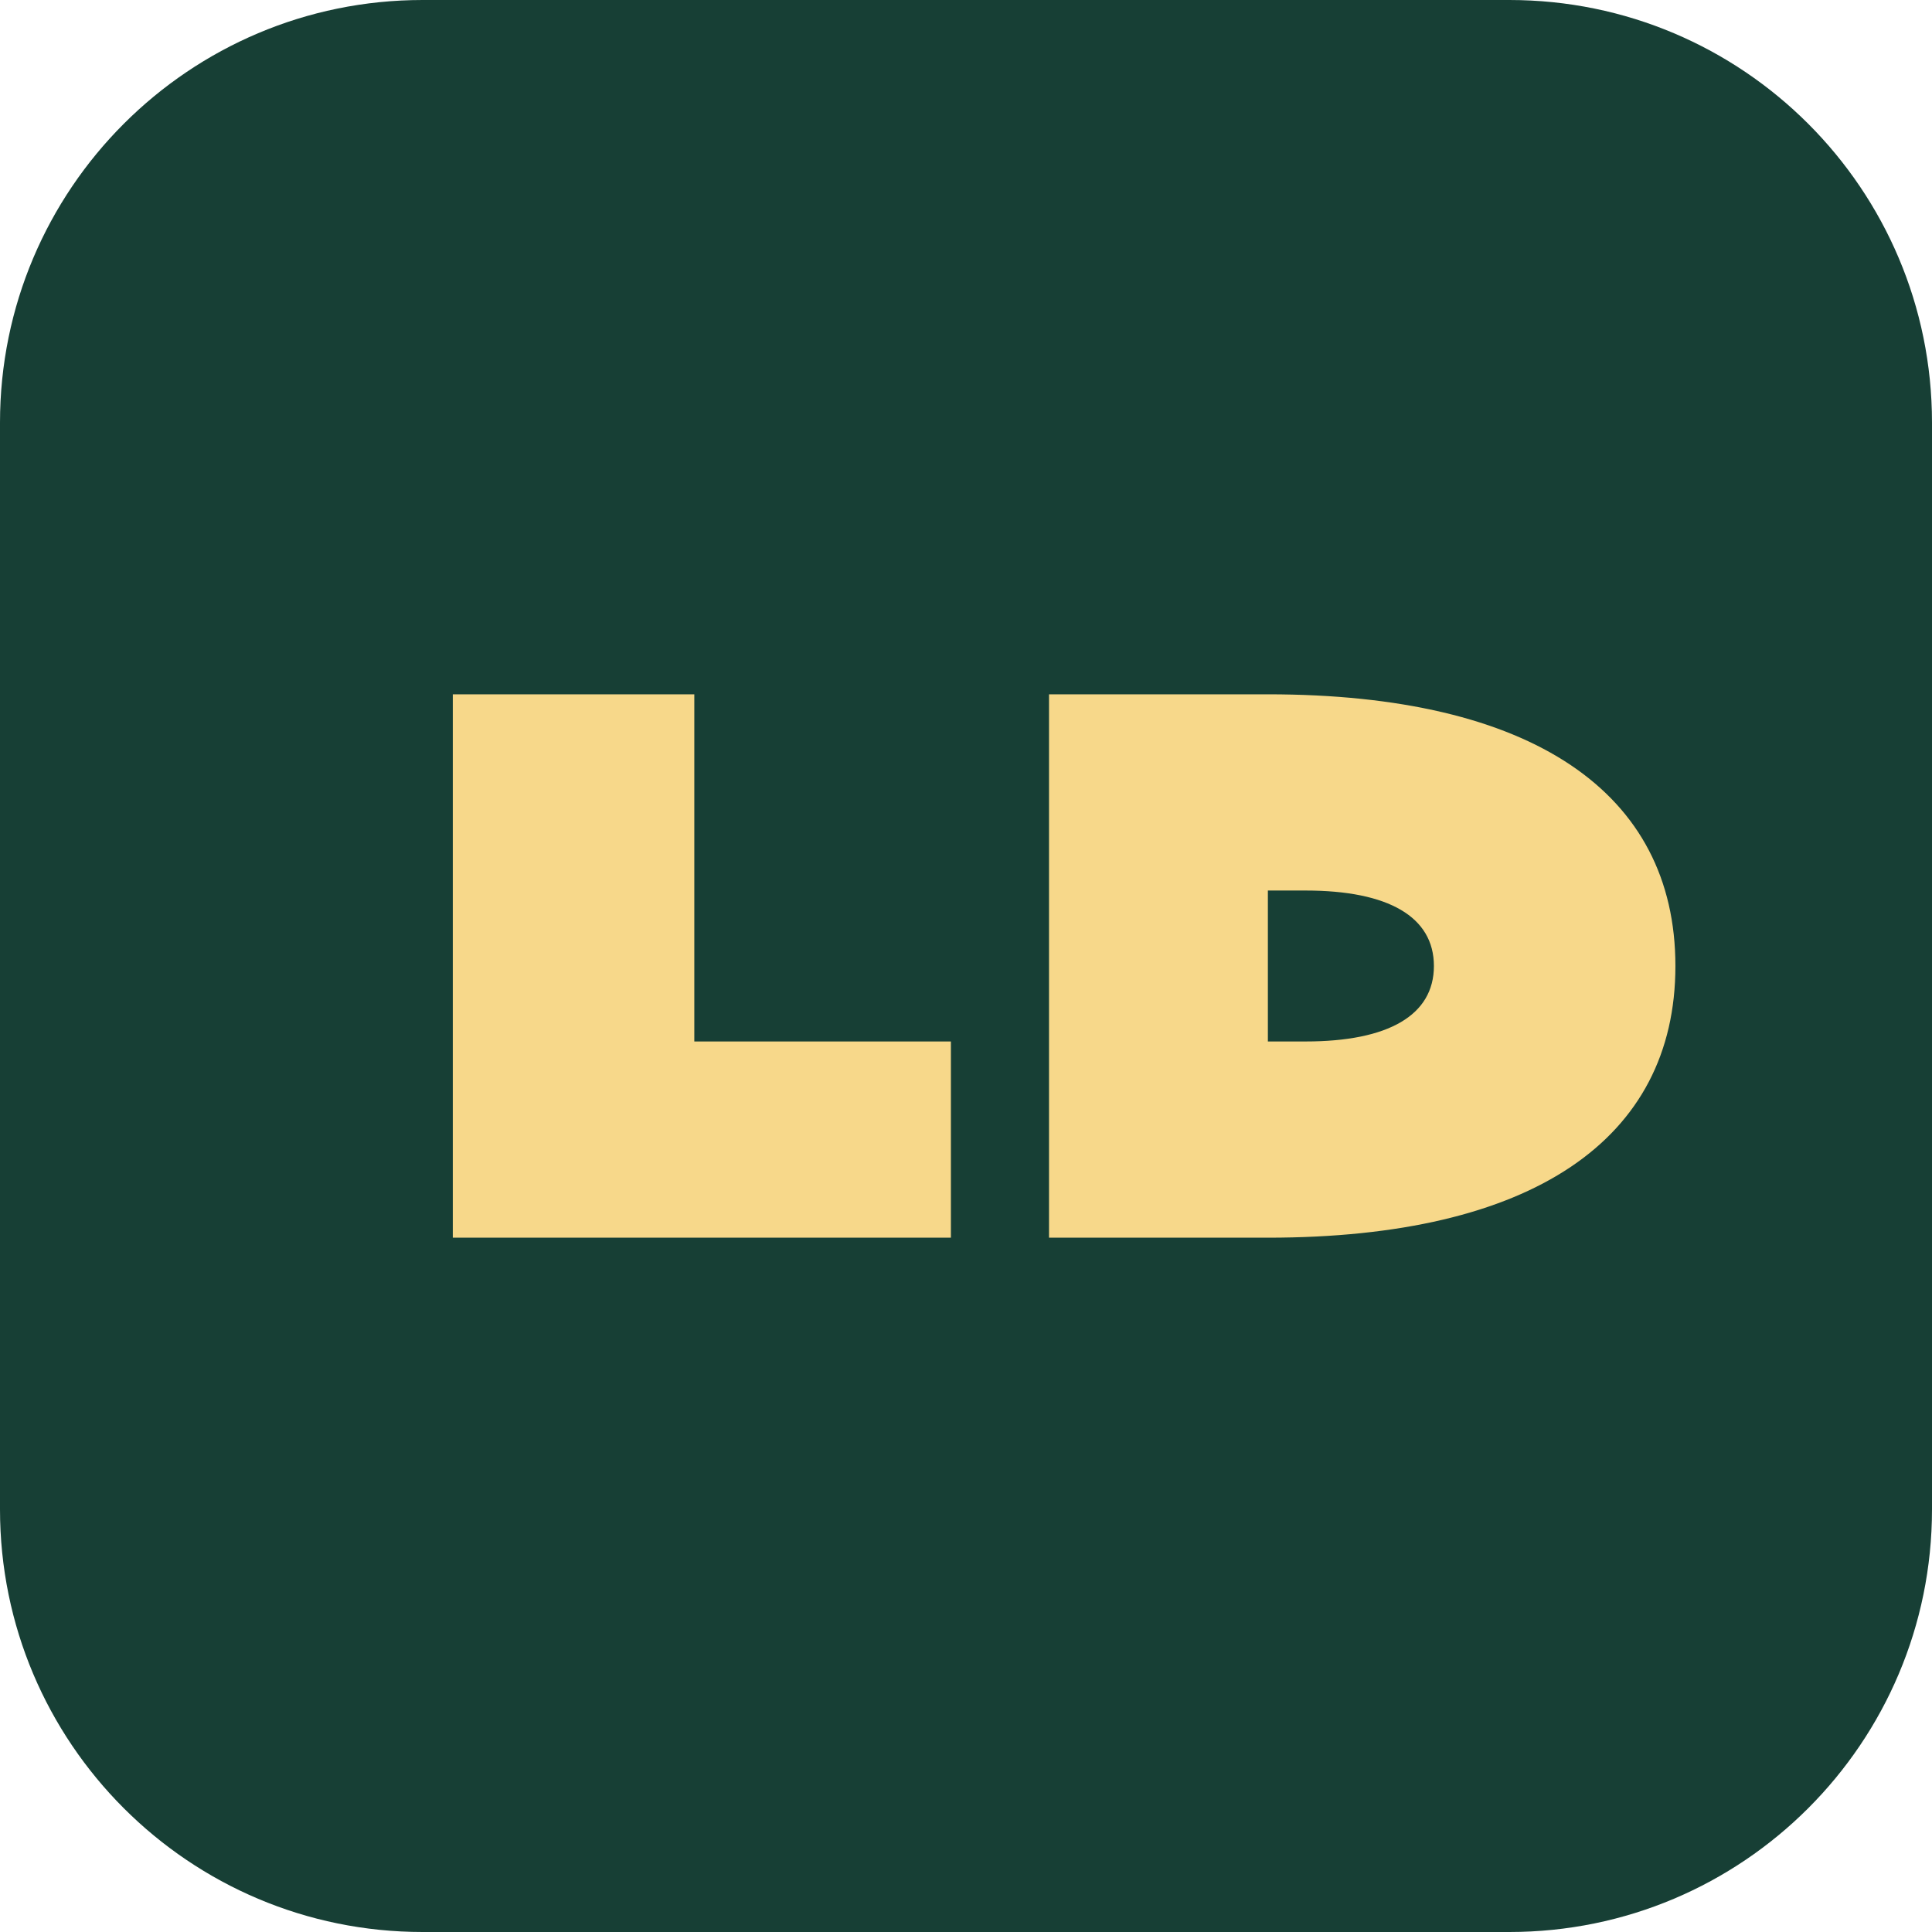
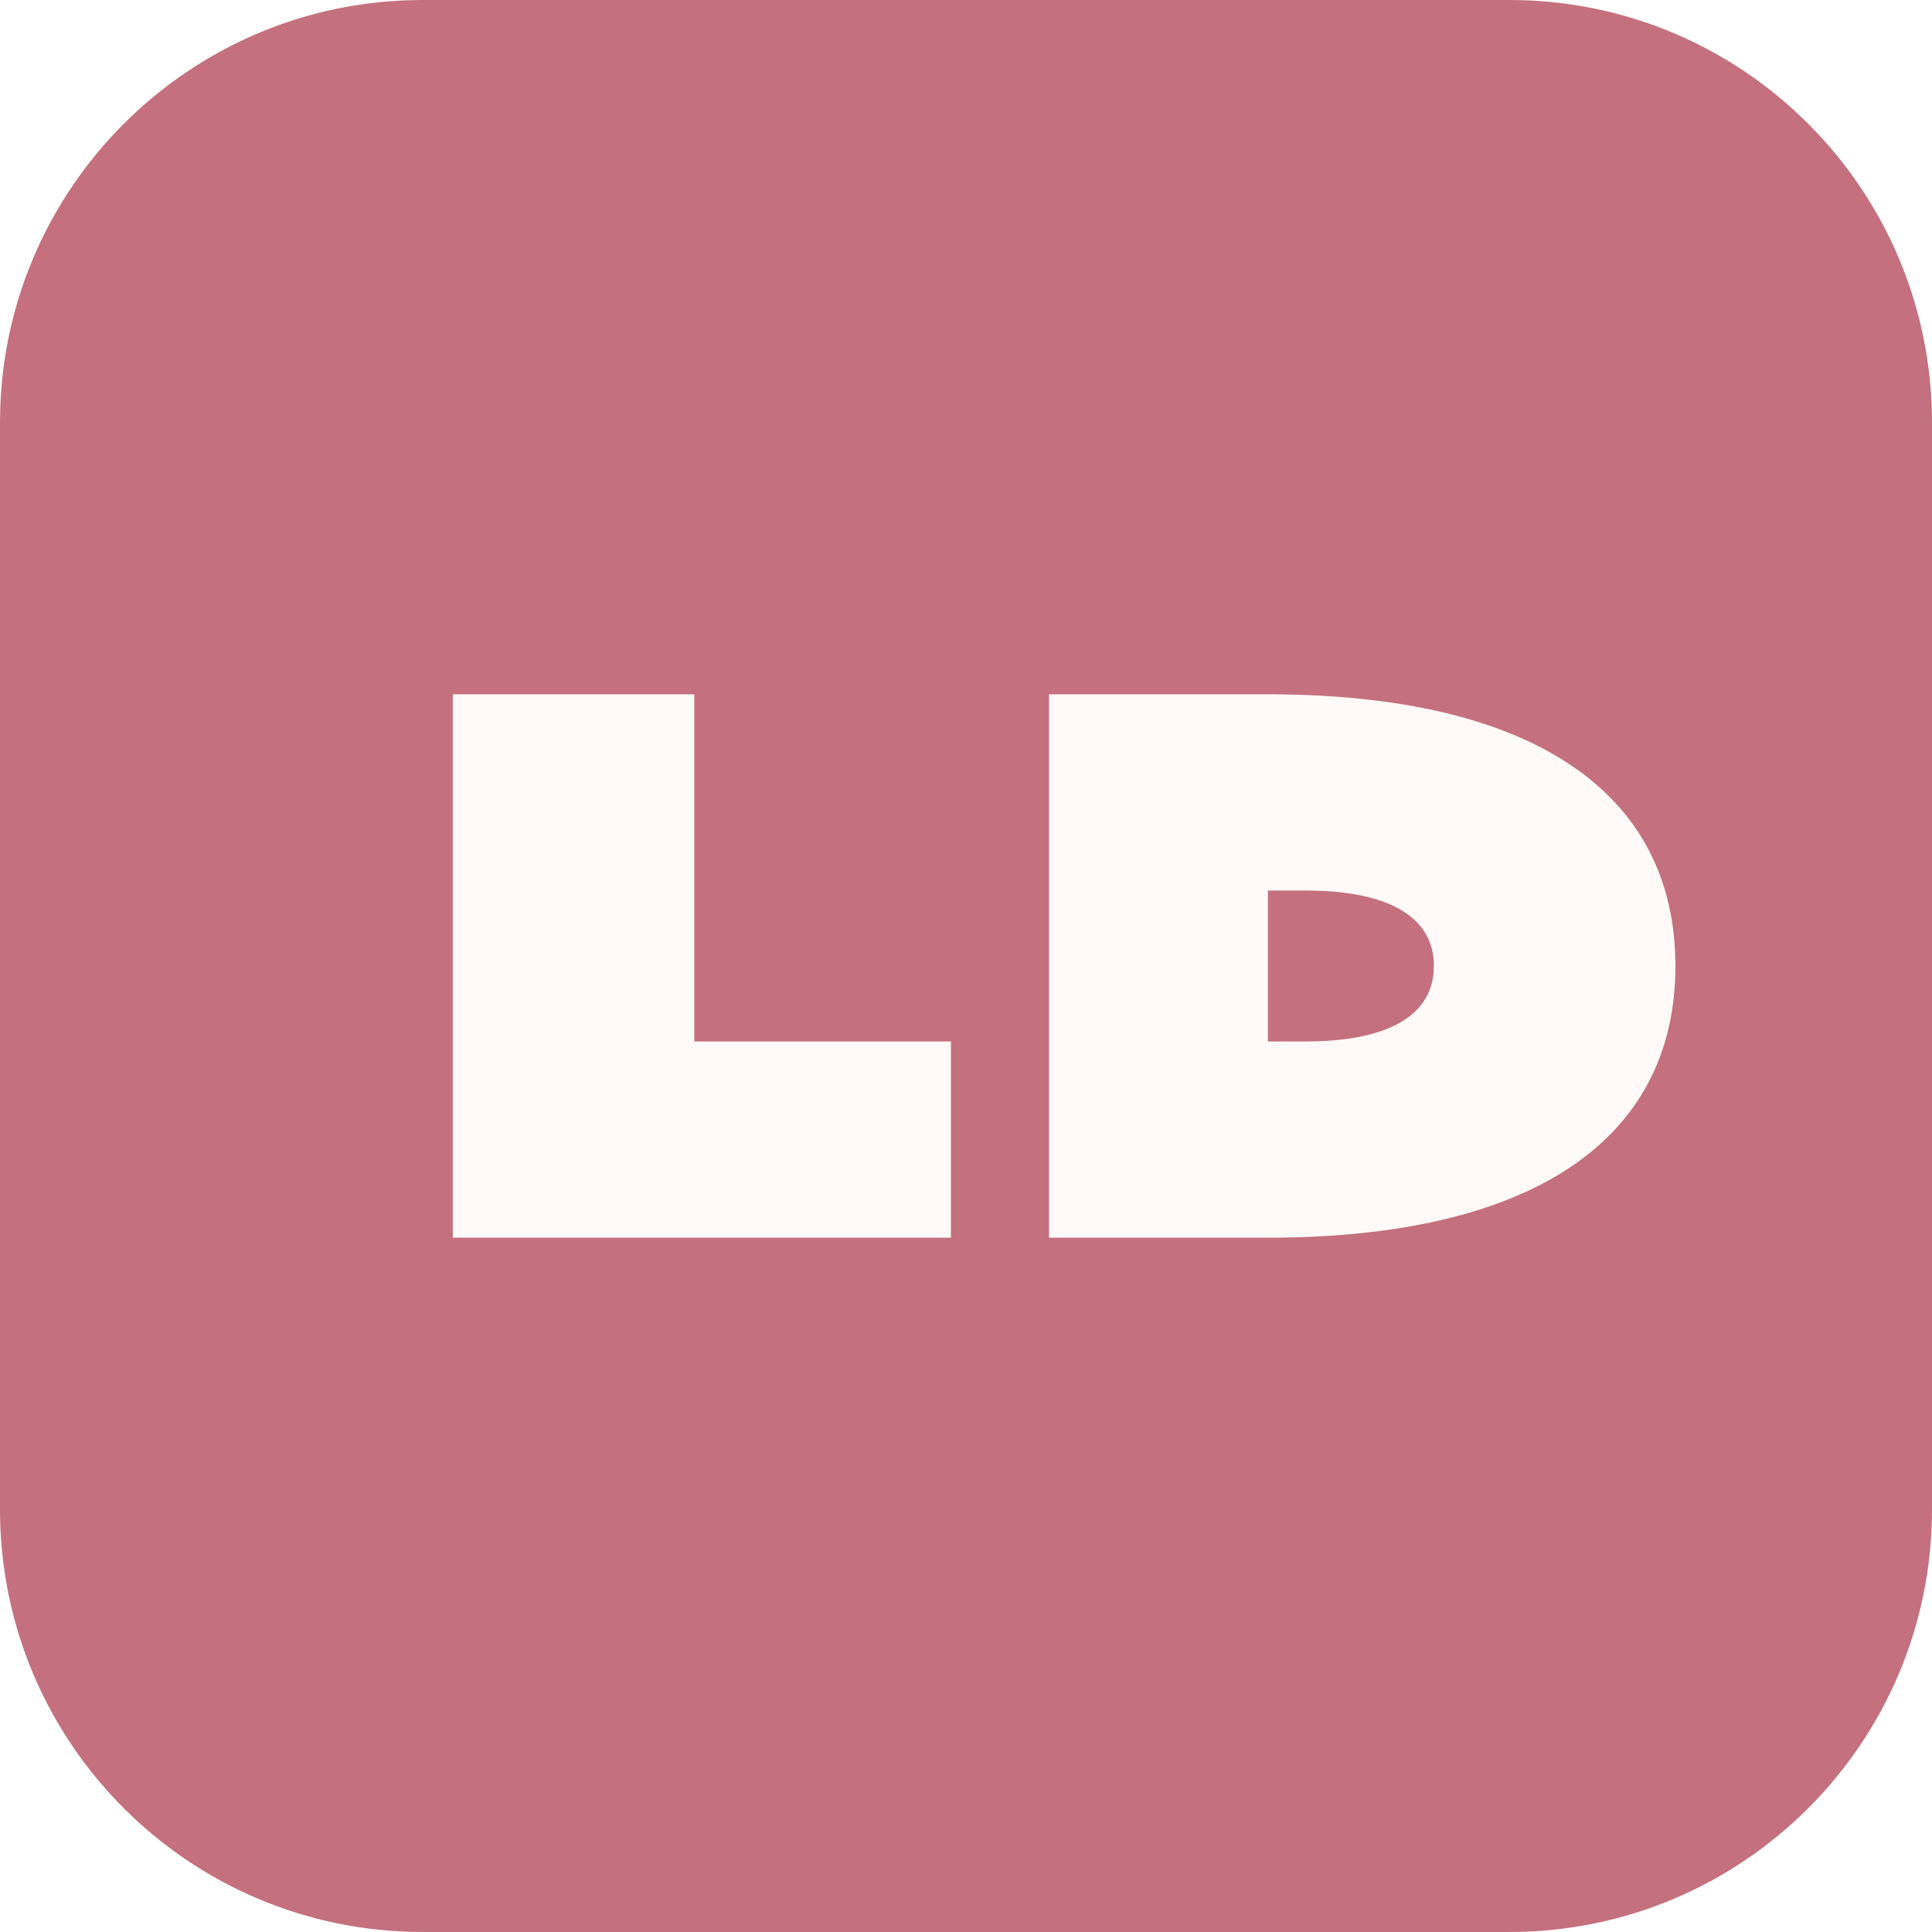
<svg xmlns="http://www.w3.org/2000/svg" viewBox="0 0 512 512">
-   <rect width="512" height="512" rx="112" fill="#173f35" />
-   <path d="M120 328V184h64v92h68v52H120Zm158 0V184h58c70 0 108 26 108 72s-38 72-108 72h-58Zm58-52h10c22 0 34-7 34-20s-12-20-34-20h-10v40Z" fill="#f7d88a" />
+   <rect width="512" height="512" rx="112" fill="#C4707E" />
+   <path d="M120 328V184h64v92h68v52H120Zm158 0V184h58c70 0 108 26 108 72s-38 72-108 72h-58Zm58-52h10c22 0 34-7 34-20s-12-20-34-20h-10v40Z" fill="#FFFAF8" />
</svg>
